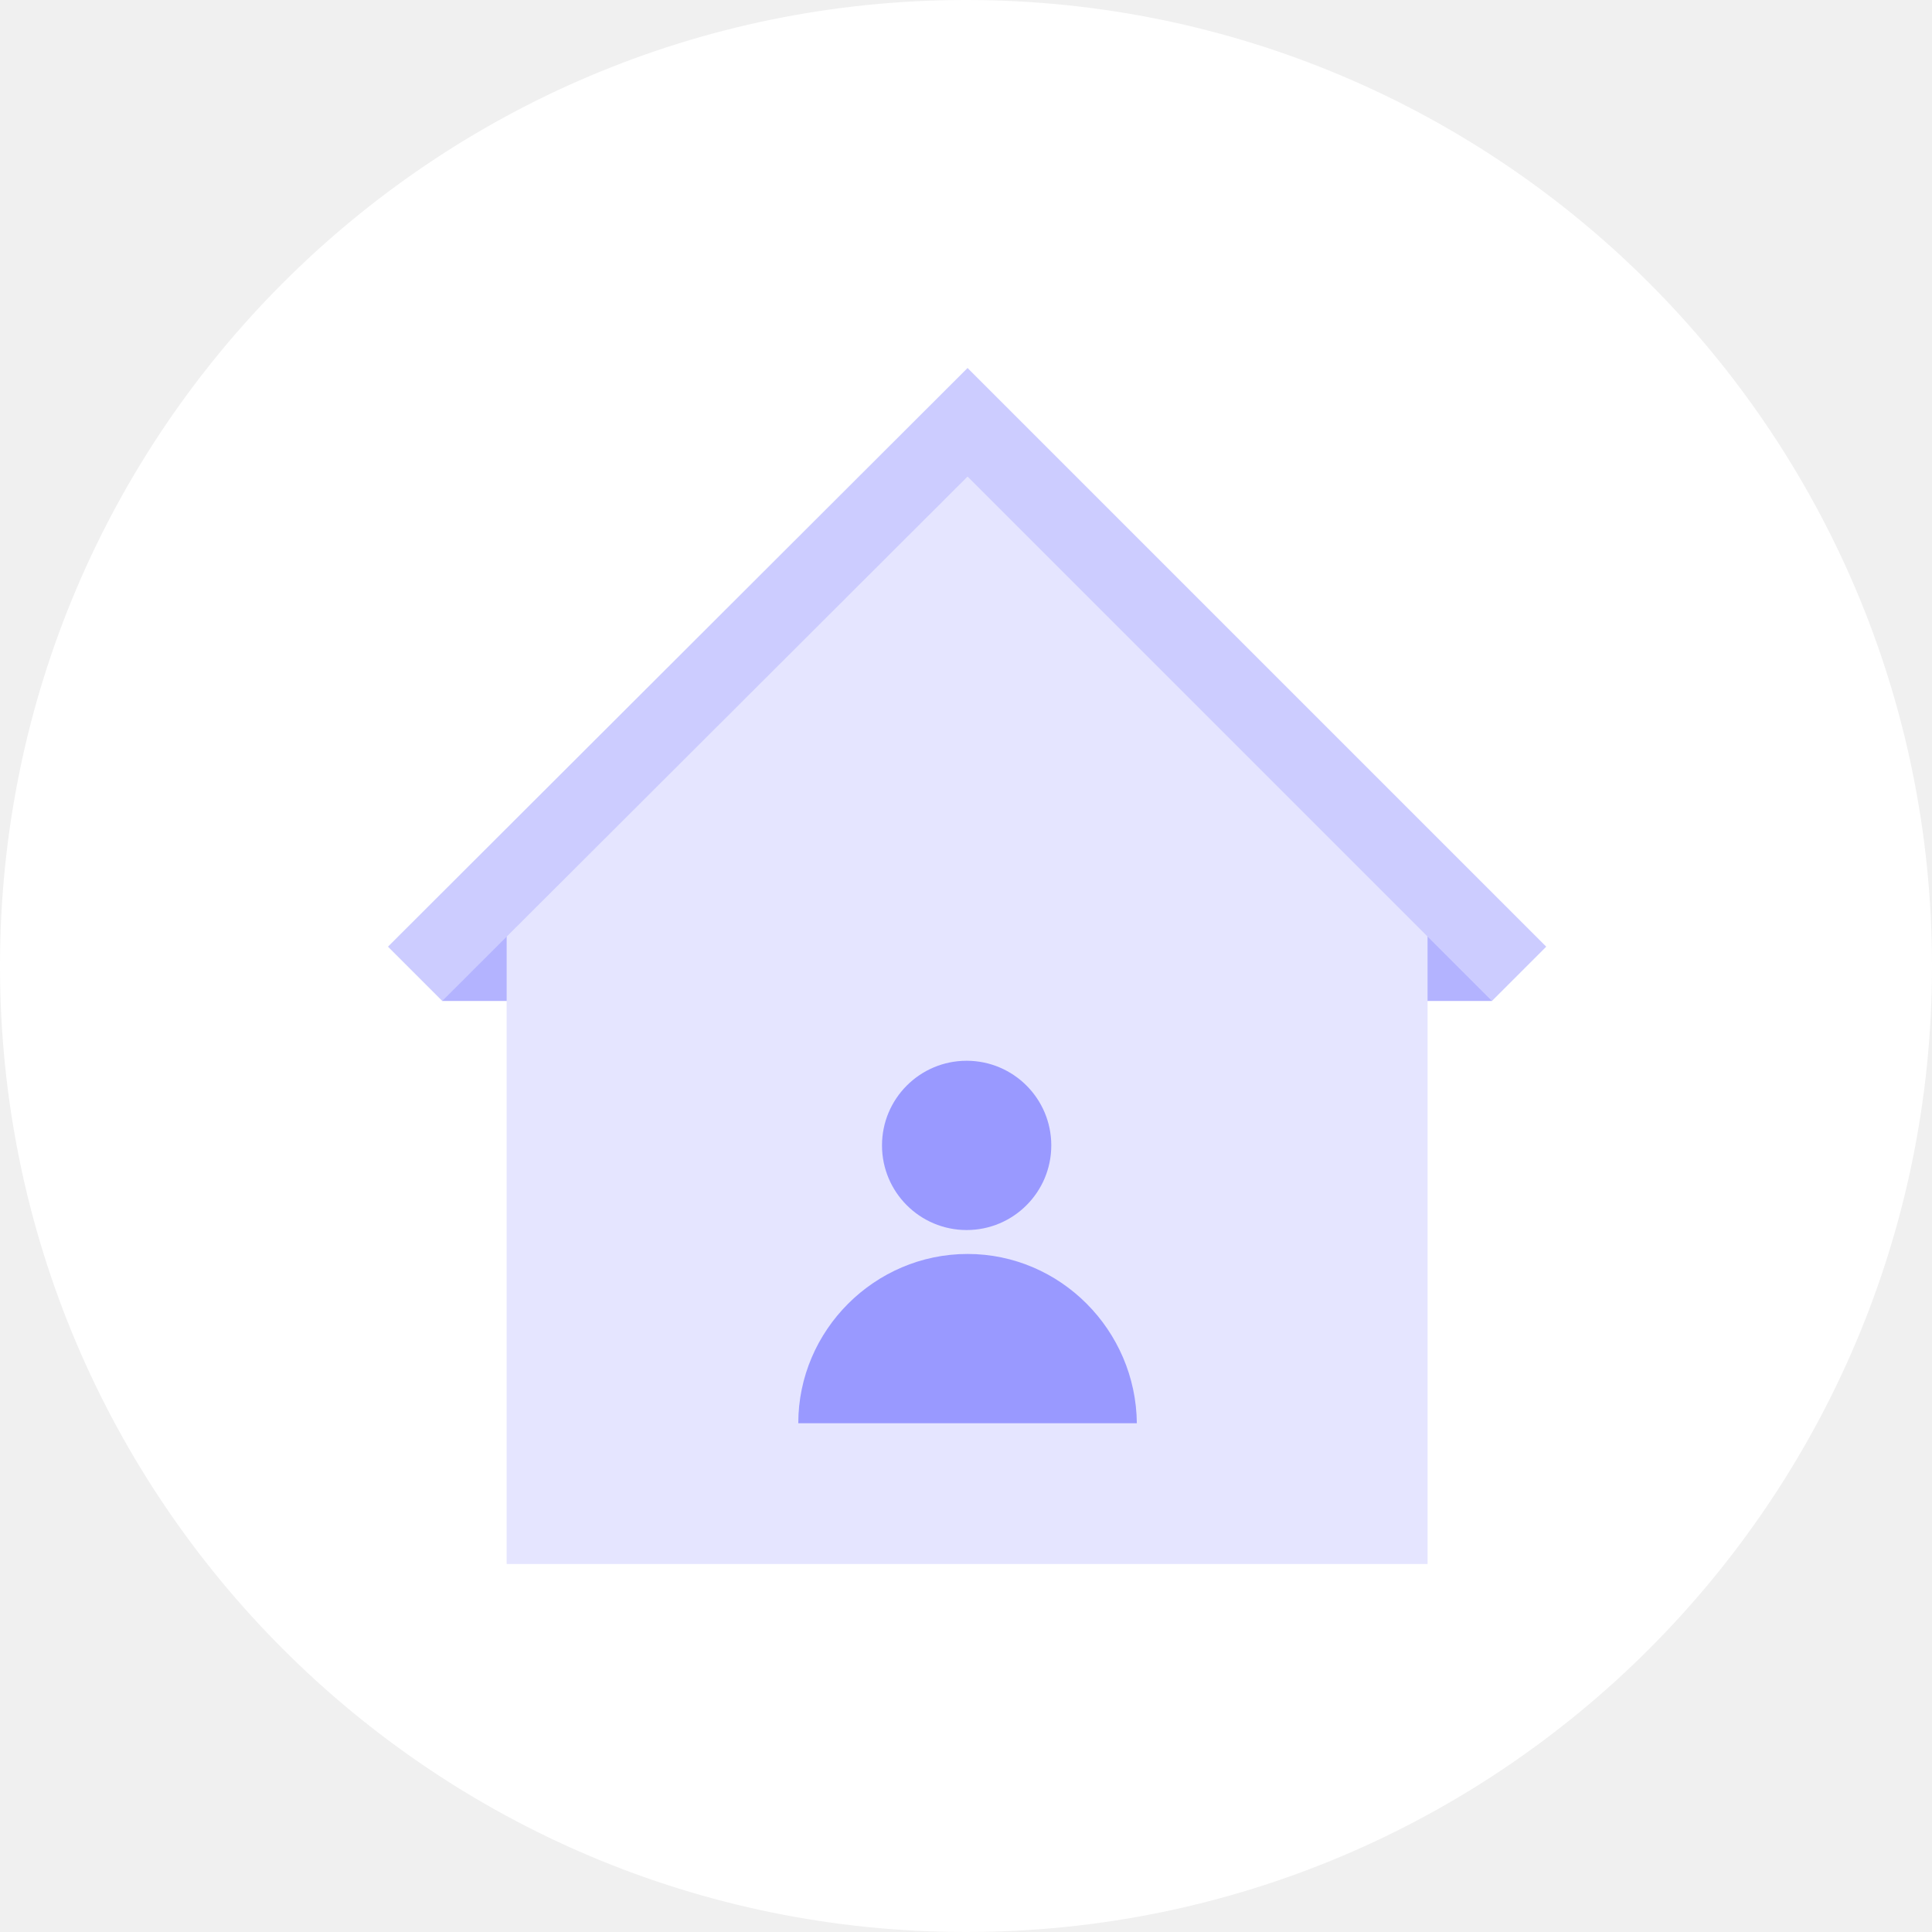
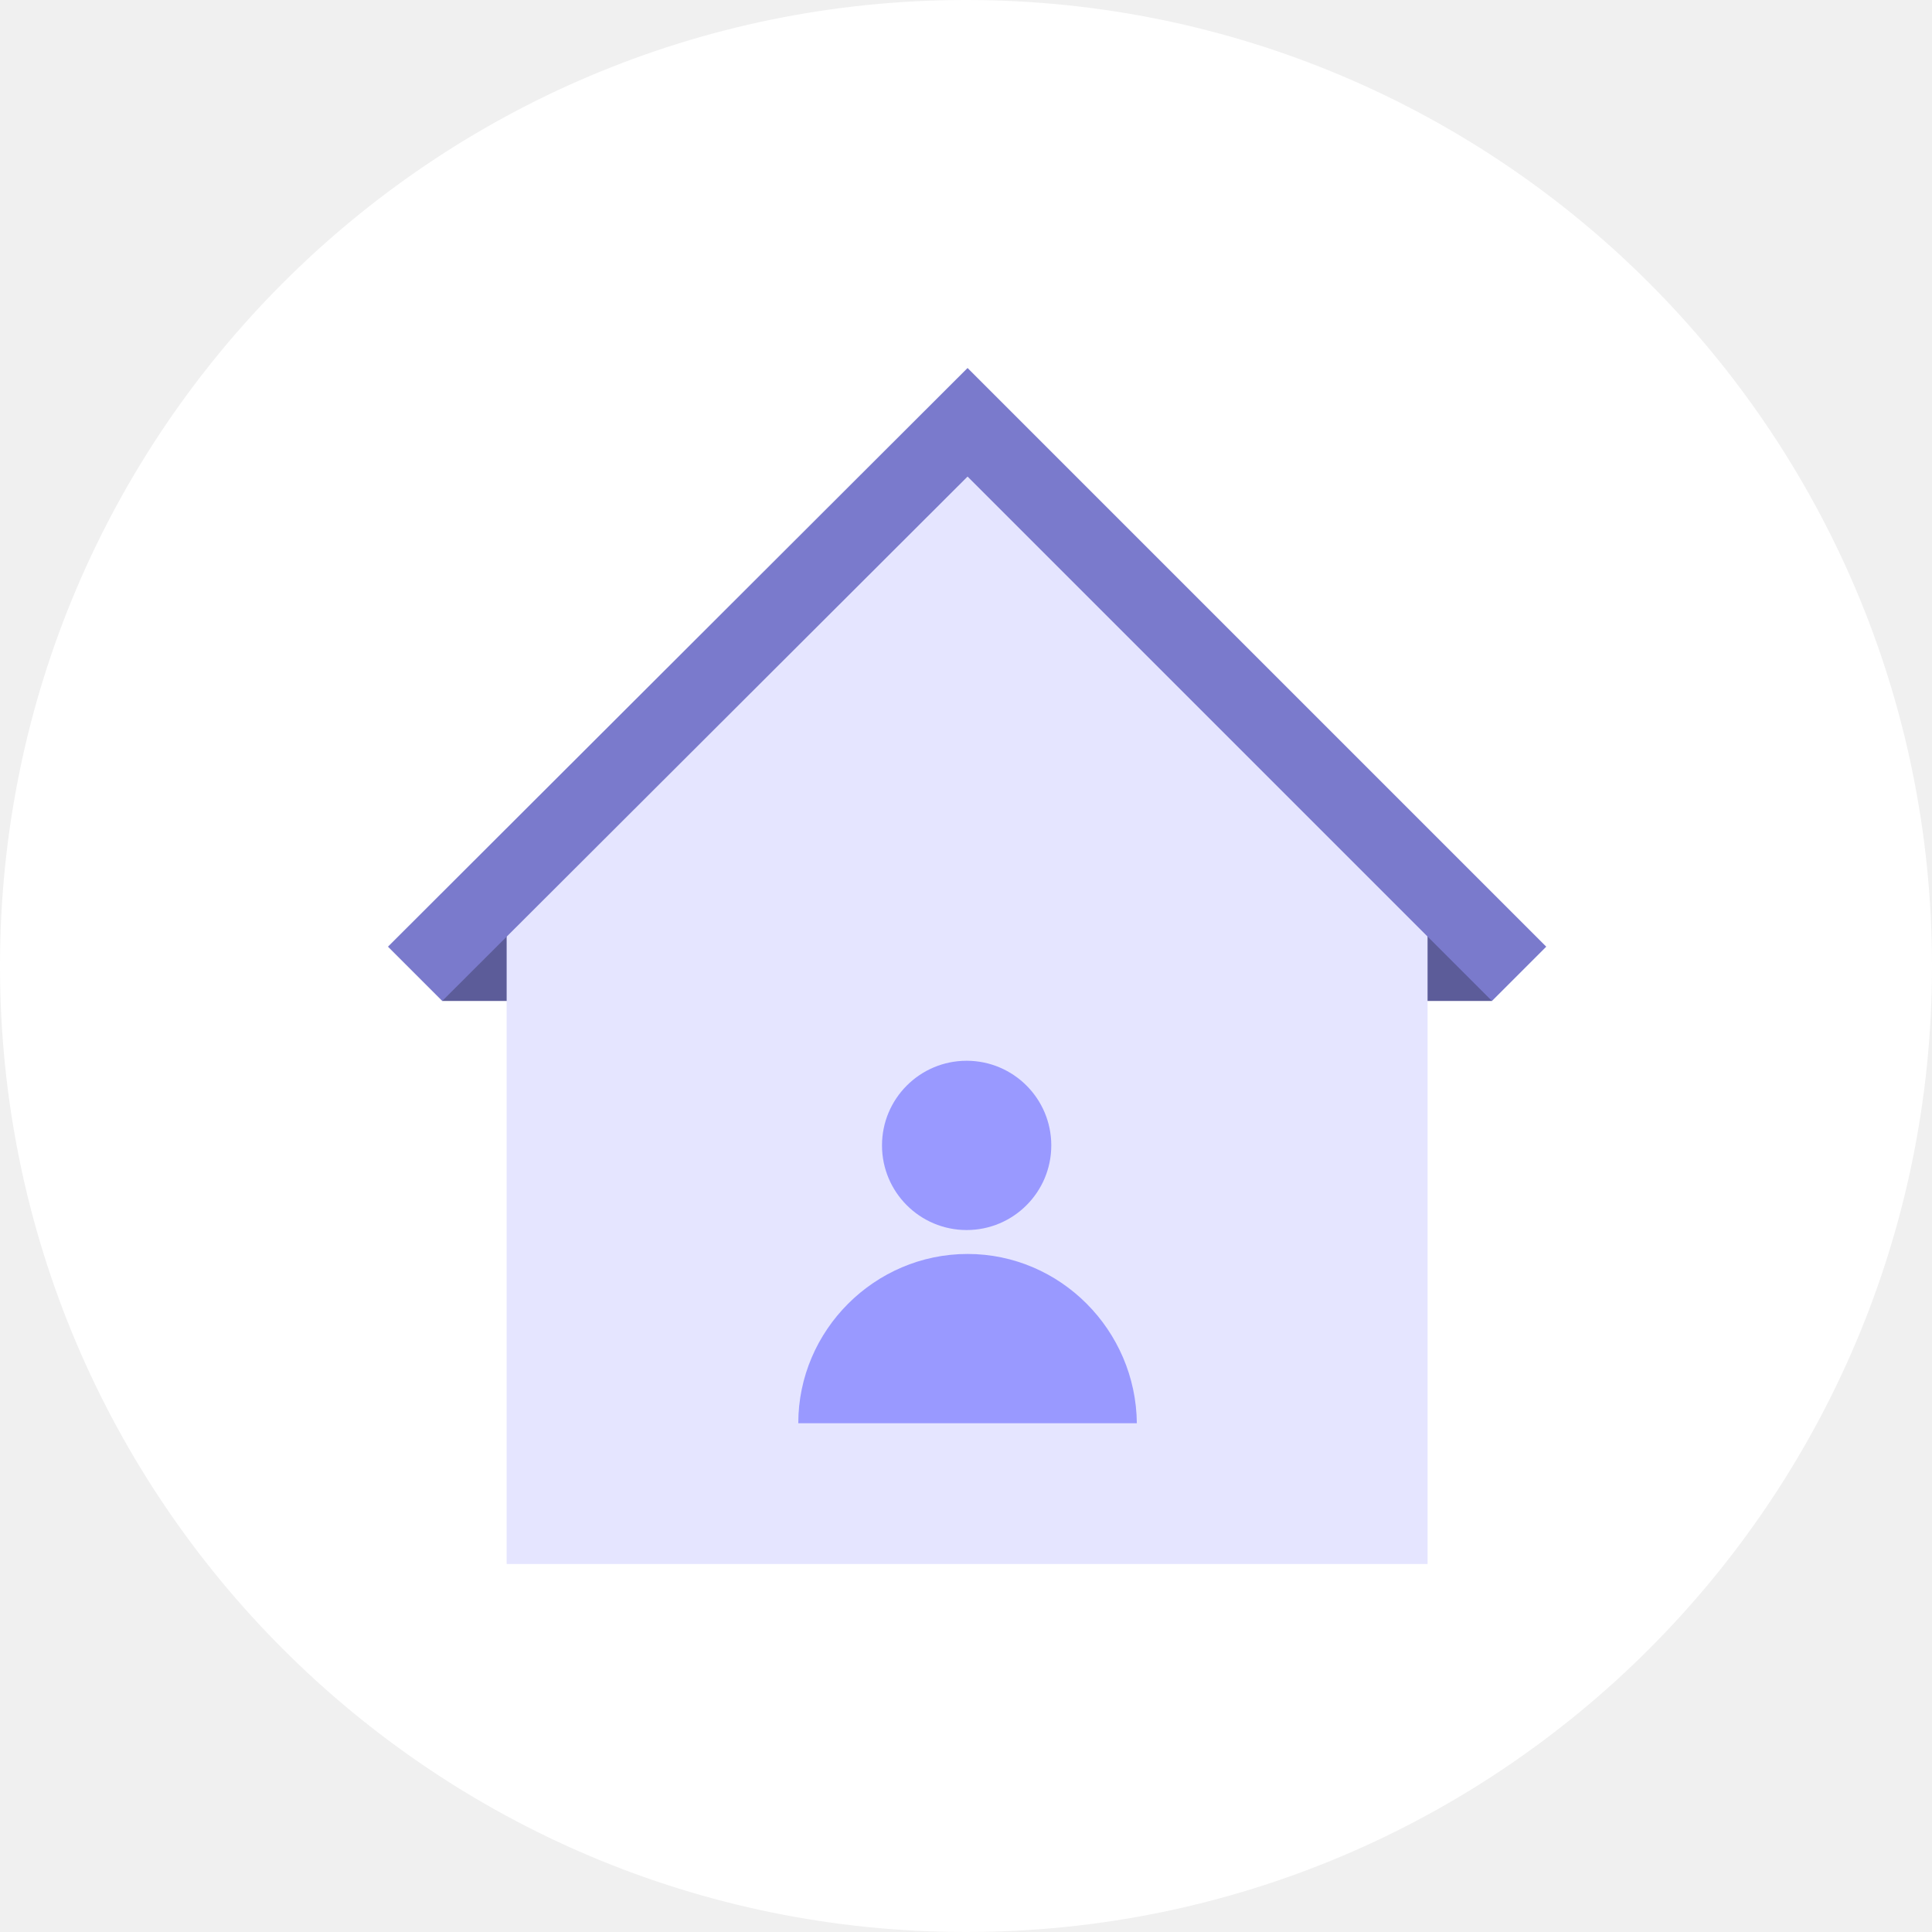
<svg xmlns="http://www.w3.org/2000/svg" version="1.1" id="Layer_1" x="0px" y="0px" viewBox="0 0 210 210" style="enable-background:new 0 0 210 210;" xml:space="preserve">
  <style type="text/css">
	.st0{fill:#FFFFFF;}
- 	.st1{fill:#B3B3FF;}
+ 	.st1{fill:#5C5C99;}
	.st2{fill:#E5E5FF;}
- 	.st3{fill:#CCCCFF;}
+ 	.st3{fill:#7A7ACC;}
	.st4{fill:#9999FF;}
</style>
  <g id="célibataire-hover-state" transform="translate(-15 0)">
    <circle id="ellipse" class="st0" cx="120" cy="105" r="105" />
    <g id="icon" transform="translate(62.17 45)">
      <rect id="Rectangle_1213" x="91.4" y="54.7" class="st1" width="23.6" height="9.1" />
      <rect id="Rectangle_1214" x="0.9" y="54.7" class="st1" width="23.6" height="9.1" />
      <path id="Path_929" class="st2" d="M7.9,55L58,5l50,50v70H7.9V55z" />
      <path id="Path_930" class="st3" d="M120.9,57.9l-5.9,5.9l-7-7l-50-50l-57.1,57L-5,57.9L57.6-4.6L58-5L120.9,57.9z" />
      <circle id="Ellipse_247" class="st4" cx="57.9" cy="79.5" r="9.2" />
      <path id="Path_931" class="st4" d="M58,91.3c-10.1,0-18.4,8.3-18.4,18.4h36.8C76.3,99.6,68.1,91.3,58,91.3z" />
    </g>
  </g>
</svg>
